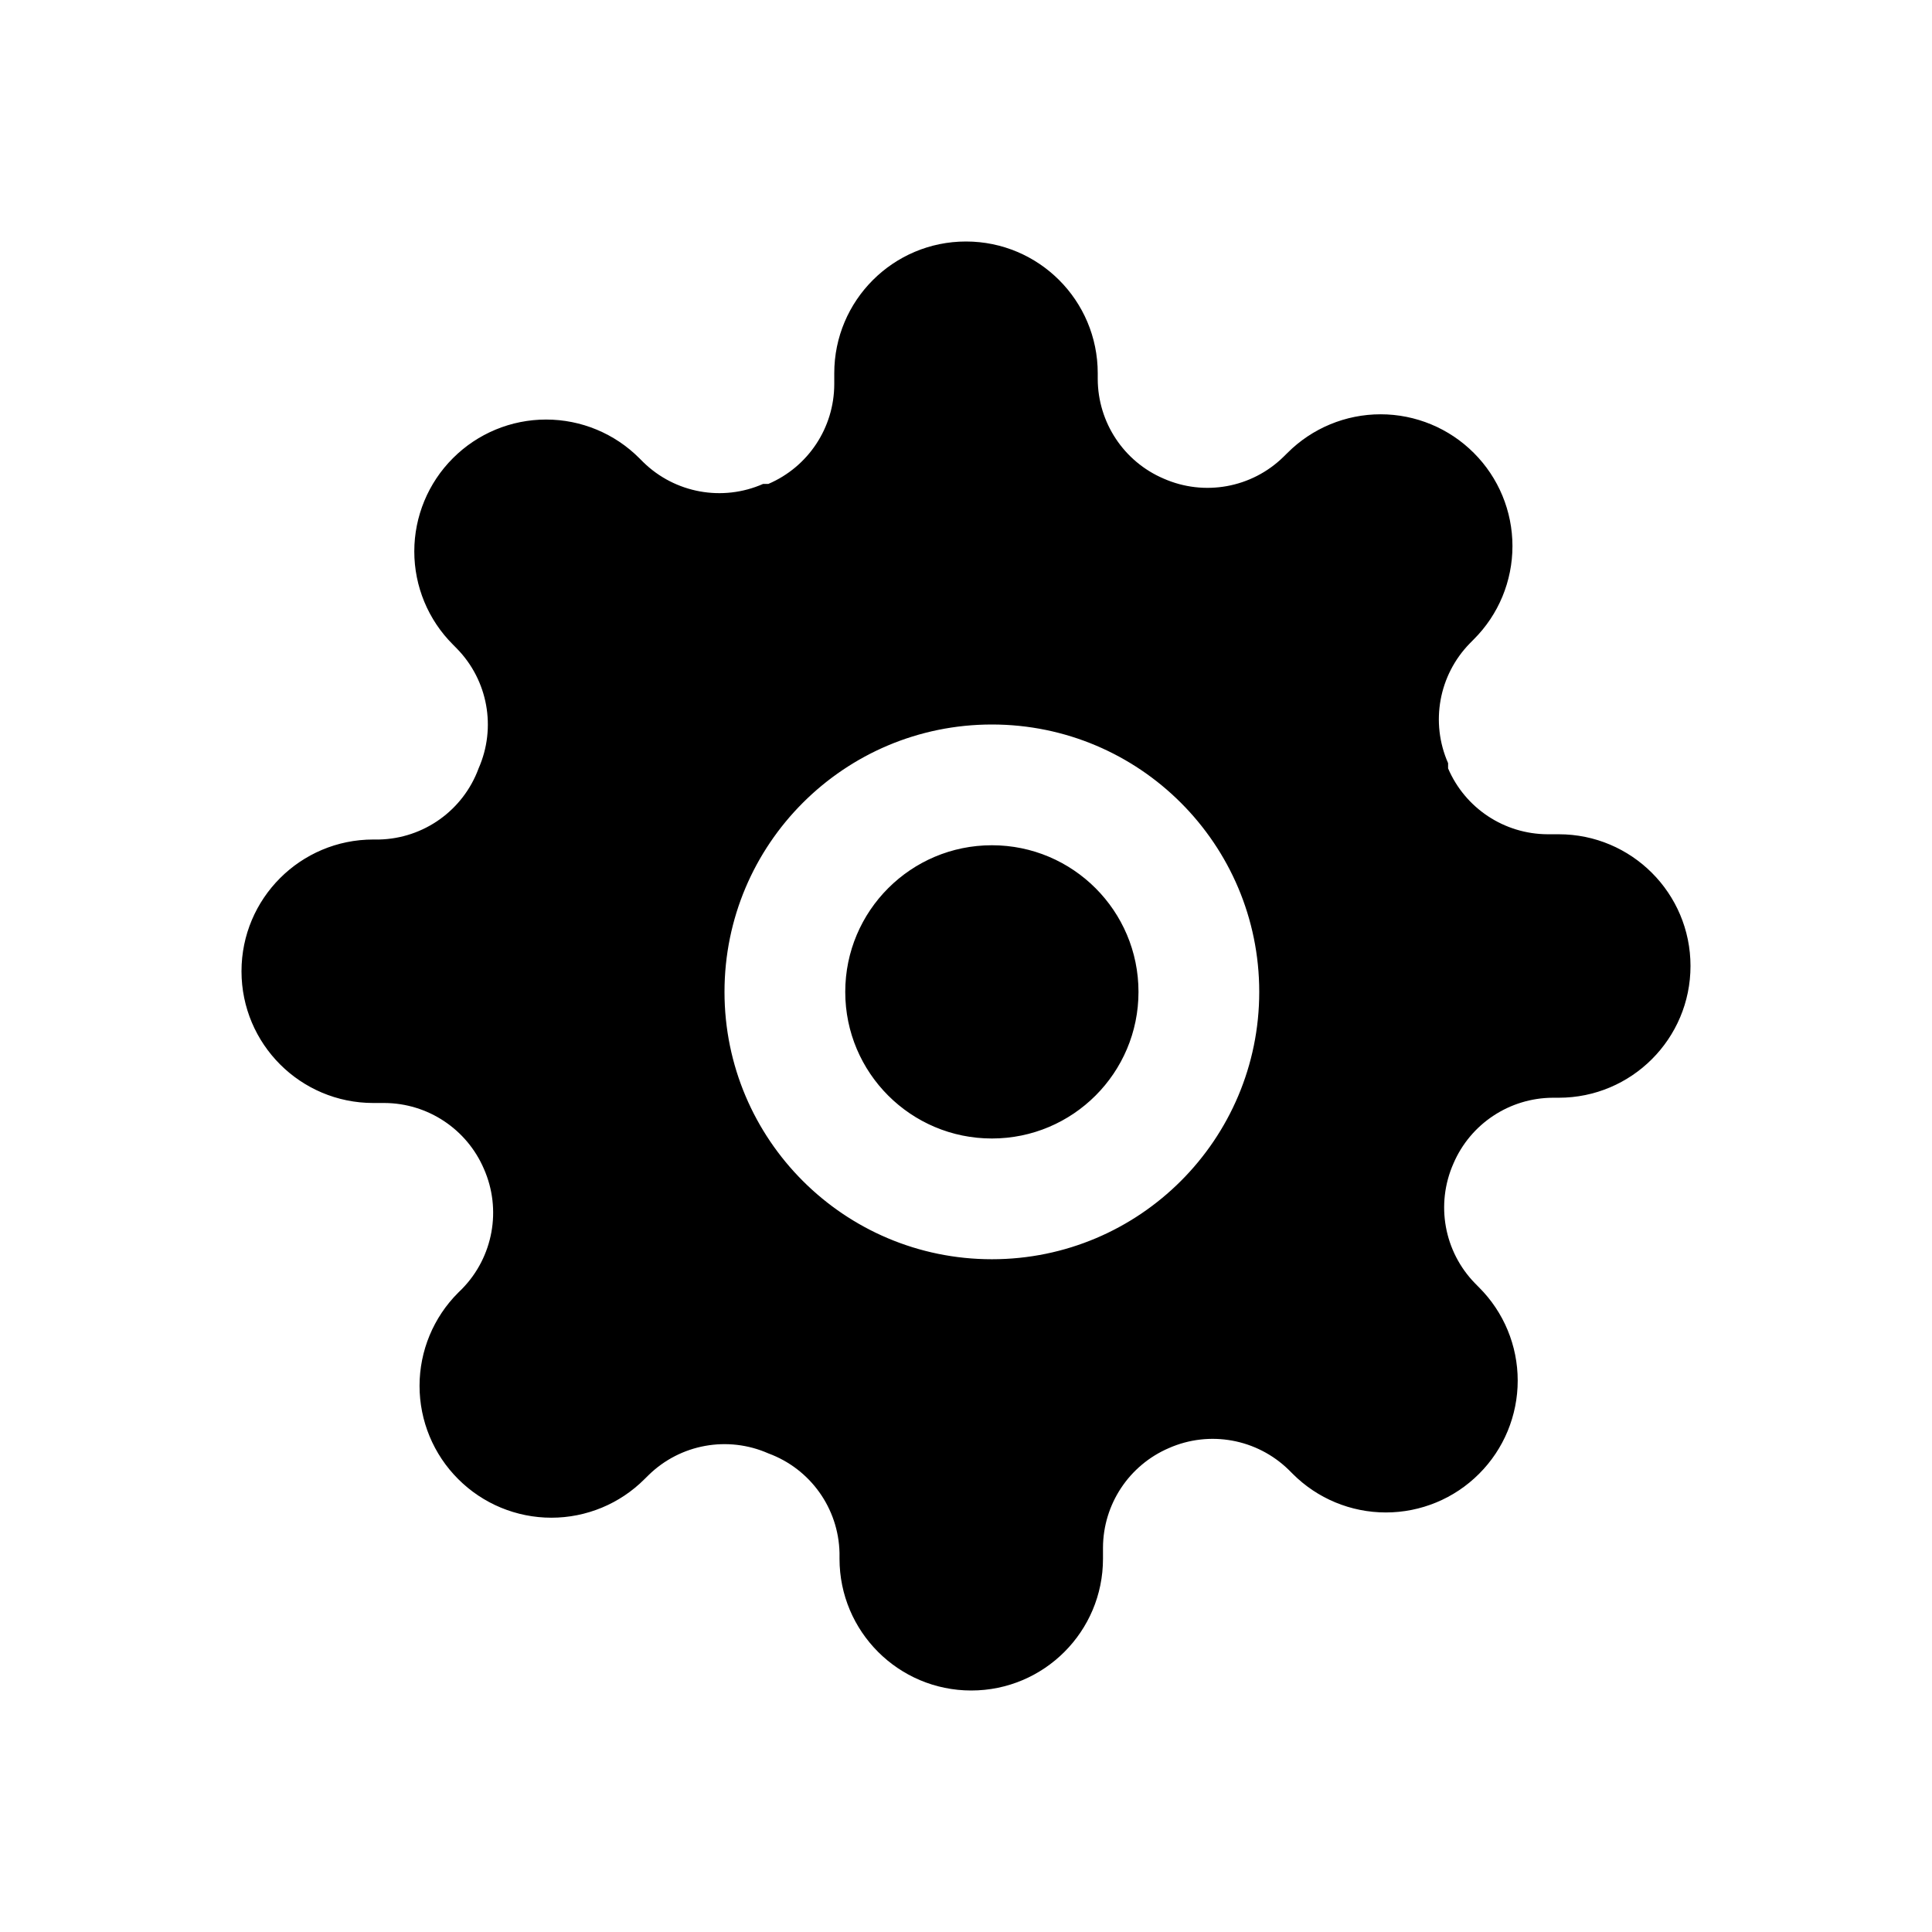
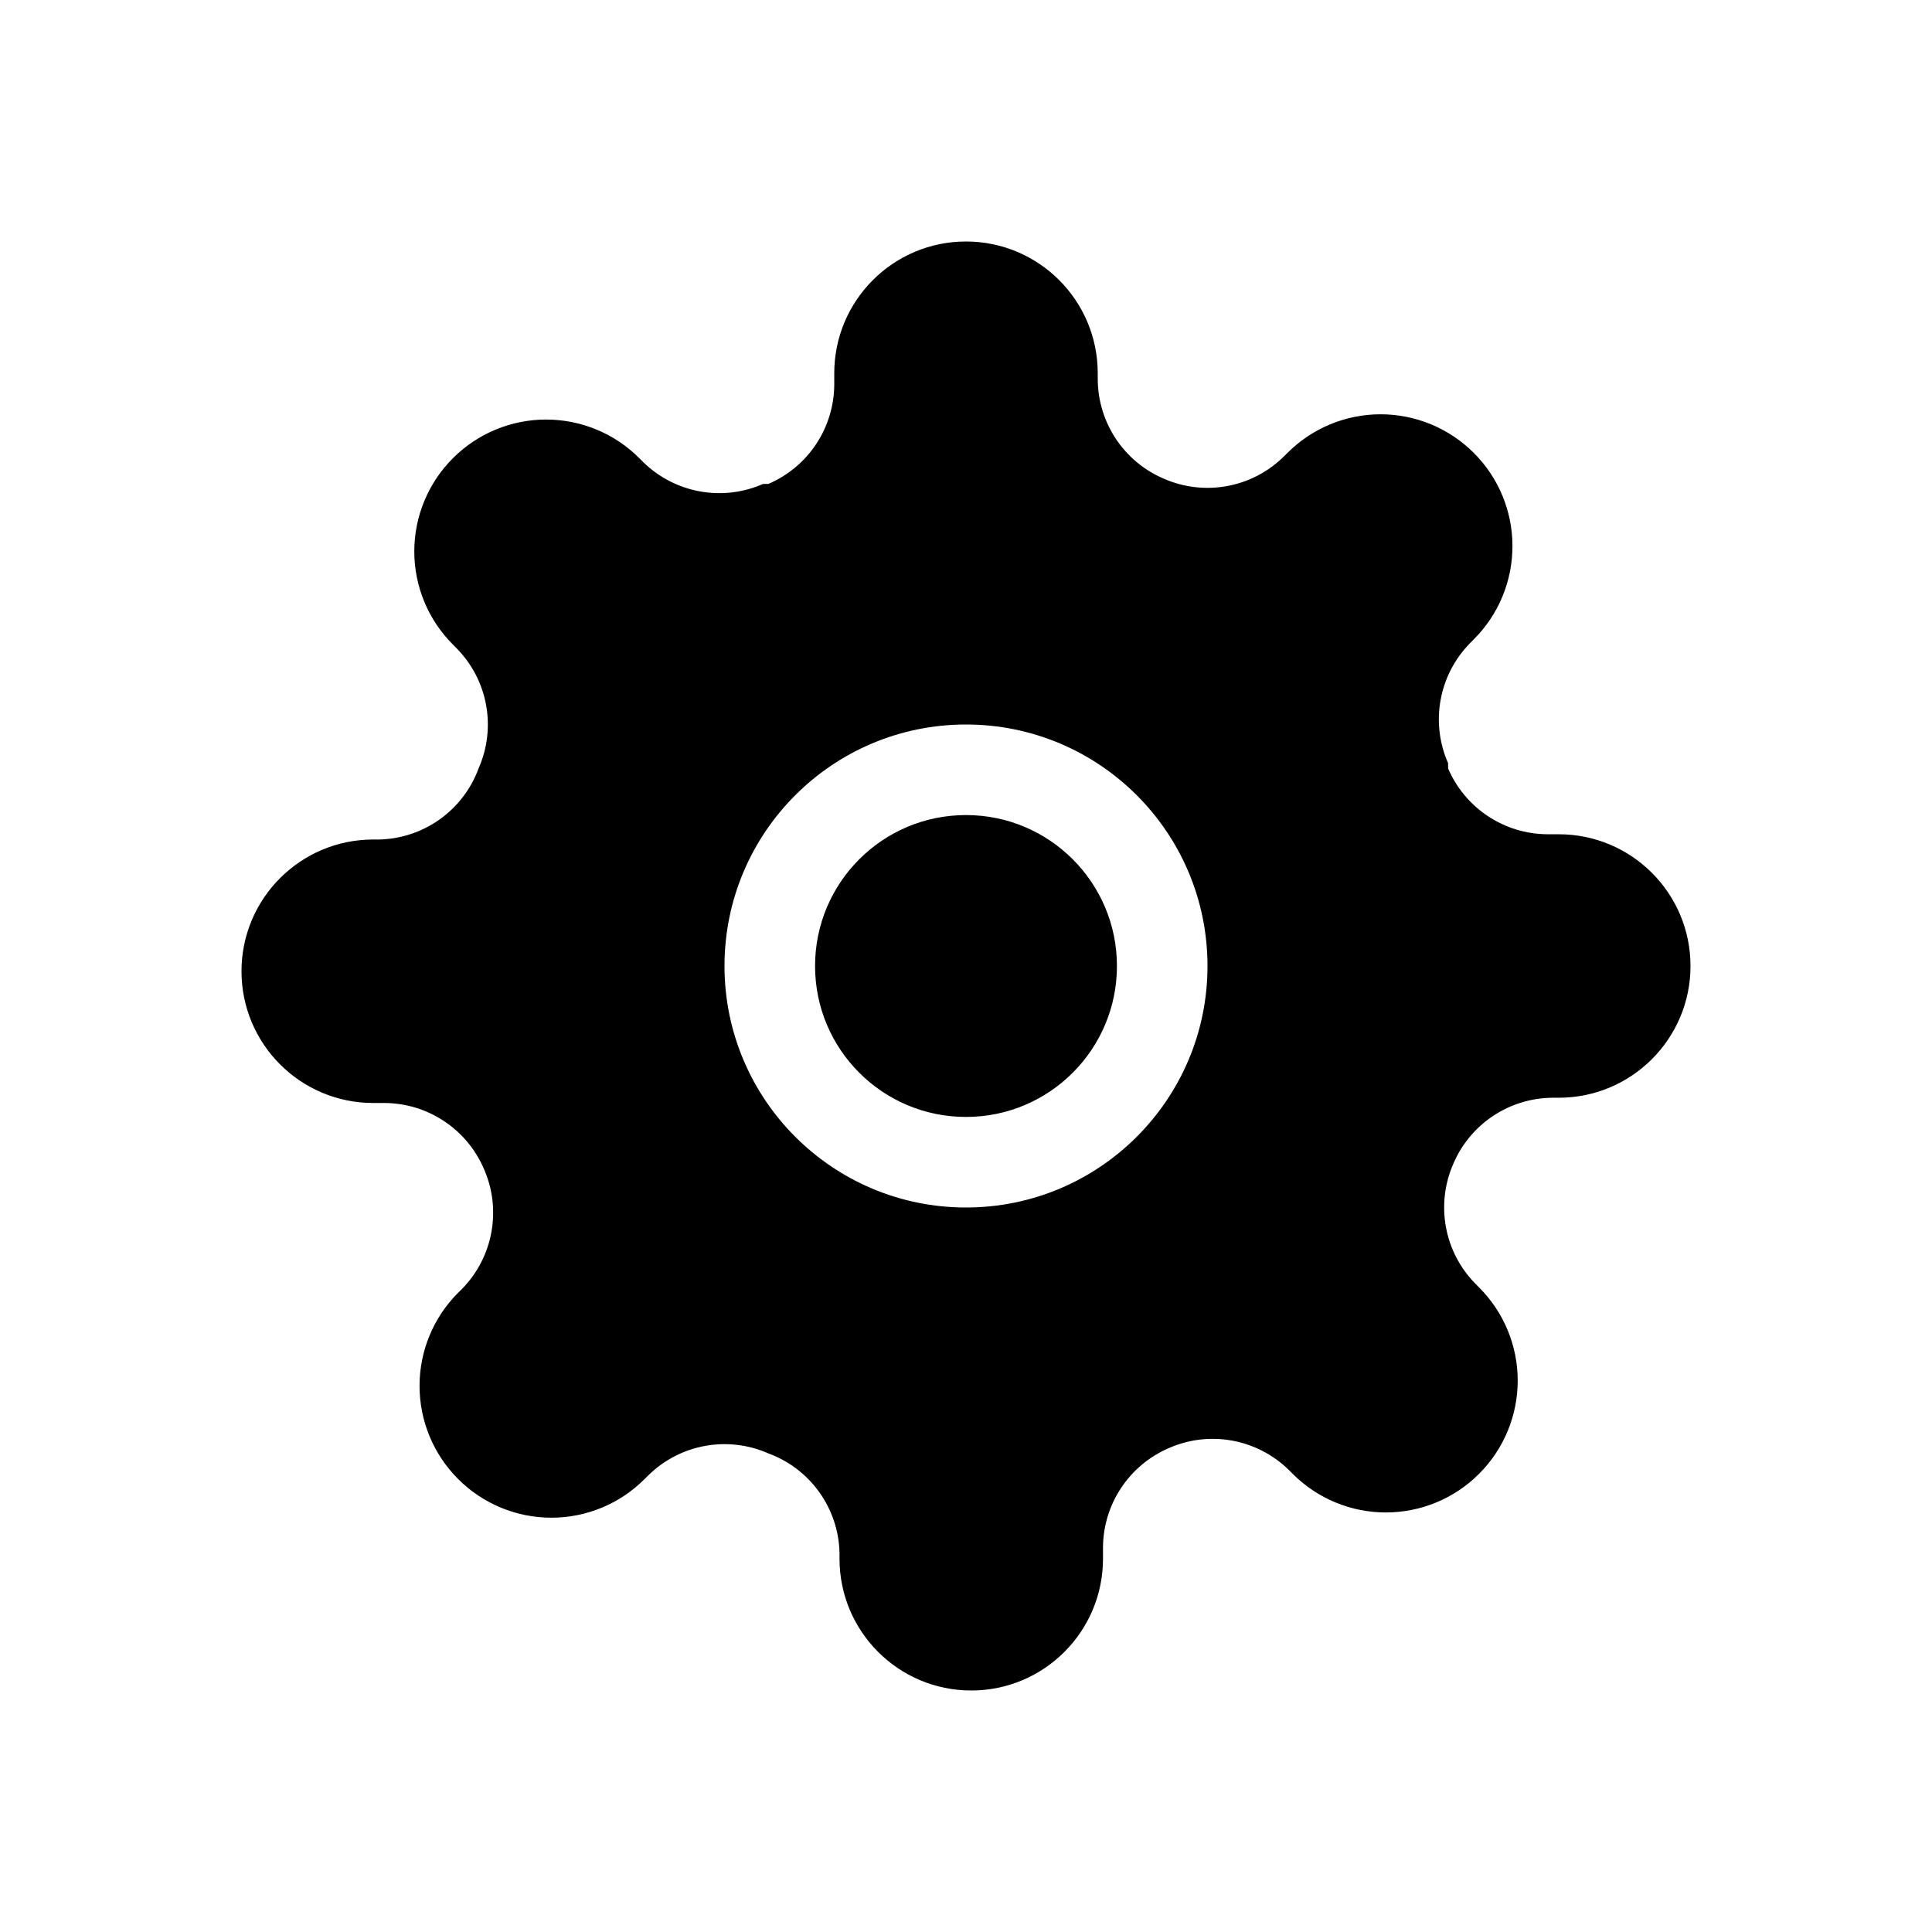
<svg xmlns="http://www.w3.org/2000/svg" width="32" height="32" viewBox="0 0 32 32" fill="none">
-   <path fill-rule="evenodd" clip-rule="evenodd" d="M20.073 15.273C19.776 15.946 19.918 16.732 20.433 17.258L20.498 17.324C20.908 17.733 21.138 18.288 21.138 18.867C21.138 19.446 20.908 20.002 20.498 20.411C20.089 20.821 19.534 21.051 18.954 21.051C18.375 21.051 17.82 20.821 17.411 20.411L17.346 20.346C16.819 19.831 16.033 19.688 15.36 19.985C14.701 20.268 14.272 20.915 14.269 21.633V21.818C14.269 23.023 13.292 24 12.087 24C10.882 24 9.905 23.023 9.905 21.818V21.72C9.888 20.981 9.421 20.328 8.727 20.073C8.054 19.776 7.268 19.918 6.742 20.433L6.676 20.498C6.267 20.908 5.712 21.138 5.133 21.138C4.554 21.138 3.998 20.908 3.589 20.498C3.179 20.089 2.949 19.534 2.949 18.954C2.949 18.375 3.179 17.82 3.589 17.411L3.655 17.346C4.169 16.819 4.312 16.033 4.015 15.36C3.732 14.701 3.085 14.272 2.367 14.269H2.182C0.977 14.269 0 13.292 0 12.087C0 10.882 0.977 9.905 2.182 9.905H2.28C3.019 9.888 3.672 9.421 3.927 8.727C4.224 8.054 4.082 7.268 3.567 6.742L3.502 6.676C3.092 6.267 2.862 5.712 2.862 5.133C2.862 4.554 3.092 3.998 3.502 3.589C3.911 3.179 4.466 2.949 5.045 2.949C5.625 2.949 6.18 3.179 6.589 3.589L6.655 3.655C7.181 4.169 7.967 4.312 8.64 4.015H8.727C9.387 3.732 9.815 3.085 9.818 2.367V2.182C9.818 0.977 10.795 0 12 0C13.205 0 14.182 0.977 14.182 2.182V2.28C14.185 2.997 14.613 3.645 15.273 3.927C15.946 4.224 16.732 4.082 17.258 3.567L17.324 3.502C17.733 3.092 18.288 2.862 18.867 2.862C19.446 2.862 20.002 3.092 20.411 3.502C20.821 3.911 21.051 4.466 21.051 5.045C21.051 5.625 20.821 6.18 20.411 6.589L20.346 6.655C19.831 7.181 19.688 7.967 19.985 8.64V8.727C20.268 9.387 20.915 9.815 21.633 9.818H21.818C23.023 9.818 24 10.795 24 12C24 13.205 23.023 14.182 21.818 14.182H21.72C21.003 14.185 20.355 14.613 20.073 15.273ZM12.429 16.857C9.983 16.857 8 14.874 8 12.429C8 9.983 9.983 8 12.429 8C14.874 8 16.857 9.983 16.857 12.429C16.857 14.874 14.874 16.857 12.429 16.857ZM12.429 14.857C13.77 14.857 14.857 13.77 14.857 12.429C14.857 11.087 13.77 10 12.429 10C11.087 10 10 11.087 10 12.429C10 13.77 11.087 14.857 12.429 14.857Z" transform="translate(4 4)" fill="currentColor" />
+   <path fill-rule="evenodd" clip-rule="evenodd" d="M24.073 19.273C23.776 19.946 23.918 20.732 24.433 21.258L24.498 21.324C24.908 21.733 25.138 22.288 25.138 22.867C25.138 23.446 24.908 24.002 24.498 24.411C24.089 24.821 23.534 25.051 22.954 25.051C22.375 25.051 21.82 24.821 21.411 24.411L21.346 24.346C20.819 23.831 20.033 23.688 19.36 23.985C18.701 24.268 18.272 24.915 18.269 25.633V25.818C18.269 27.023 17.292 28 16.087 28C14.882 28 13.905 27.023 13.905 25.818V25.72C13.888 24.981 13.421 24.328 12.727 24.073C12.054 23.776 11.268 23.918 10.742 24.433L10.676 24.498C10.267 24.908 9.712 25.138 9.133 25.138C8.554 25.138 7.998 24.908 7.589 24.498C7.179 24.089 6.949 23.534 6.949 22.954C6.949 22.375 7.179 21.82 7.589 21.411L7.655 21.346C8.169 20.819 8.312 20.033 8.015 19.36C7.732 18.701 7.085 18.272 6.367 18.269H6.182C4.977 18.269 4 17.292 4 16.087C4 14.882 4.977 13.905 6.182 13.905H6.28C7.019 13.888 7.672 13.421 7.927 12.727C8.224 12.054 8.082 11.268 7.567 10.742L7.502 10.676C7.092 10.267 6.862 9.712 6.862 9.133C6.862 8.554 7.092 7.998 7.502 7.589C7.911 7.179 8.466 6.949 9.045 6.949C9.625 6.949 10.18 7.179 10.589 7.589L10.655 7.655C11.181 8.169 11.967 8.312 12.64 8.015H12.727C13.387 7.732 13.815 7.085 13.818 6.367V6.182C13.818 4.977 14.795 4 16 4C17.205 4 18.182 4.977 18.182 6.182V6.28C18.185 6.997 18.613 7.645 19.273 7.927C19.946 8.224 20.732 8.082 21.258 7.567L21.324 7.502C21.733 7.092 22.288 6.862 22.867 6.862C23.446 6.862 24.002 7.092 24.411 7.502C24.821 7.911 25.051 8.466 25.051 9.045C25.051 9.625 24.821 10.18 24.411 10.589L24.346 10.655C23.831 11.181 23.688 11.967 23.985 12.64V12.727C24.268 13.387 24.915 13.815 25.633 13.818H25.818C27.023 13.818 28 14.795 28 16C28 17.205 27.023 18.182 25.818 18.182H25.72C25.003 18.185 24.355 18.613 24.073 19.273ZM16 20C13.791 20 12 18.209 12 16C12 13.791 13.791 12 16 12C18.209 12 20 13.791 20 16C20 18.209 18.209 20 16 20ZM16 18.5C17.381 18.5 18.5 17.381 18.5 16C18.5 14.619 17.381 13.5 16 13.5C14.619 13.5 13.5 14.619 13.5 16C13.5 17.381 14.619 18.5 16 18.5Z" fill="currentColor" />
</svg>
